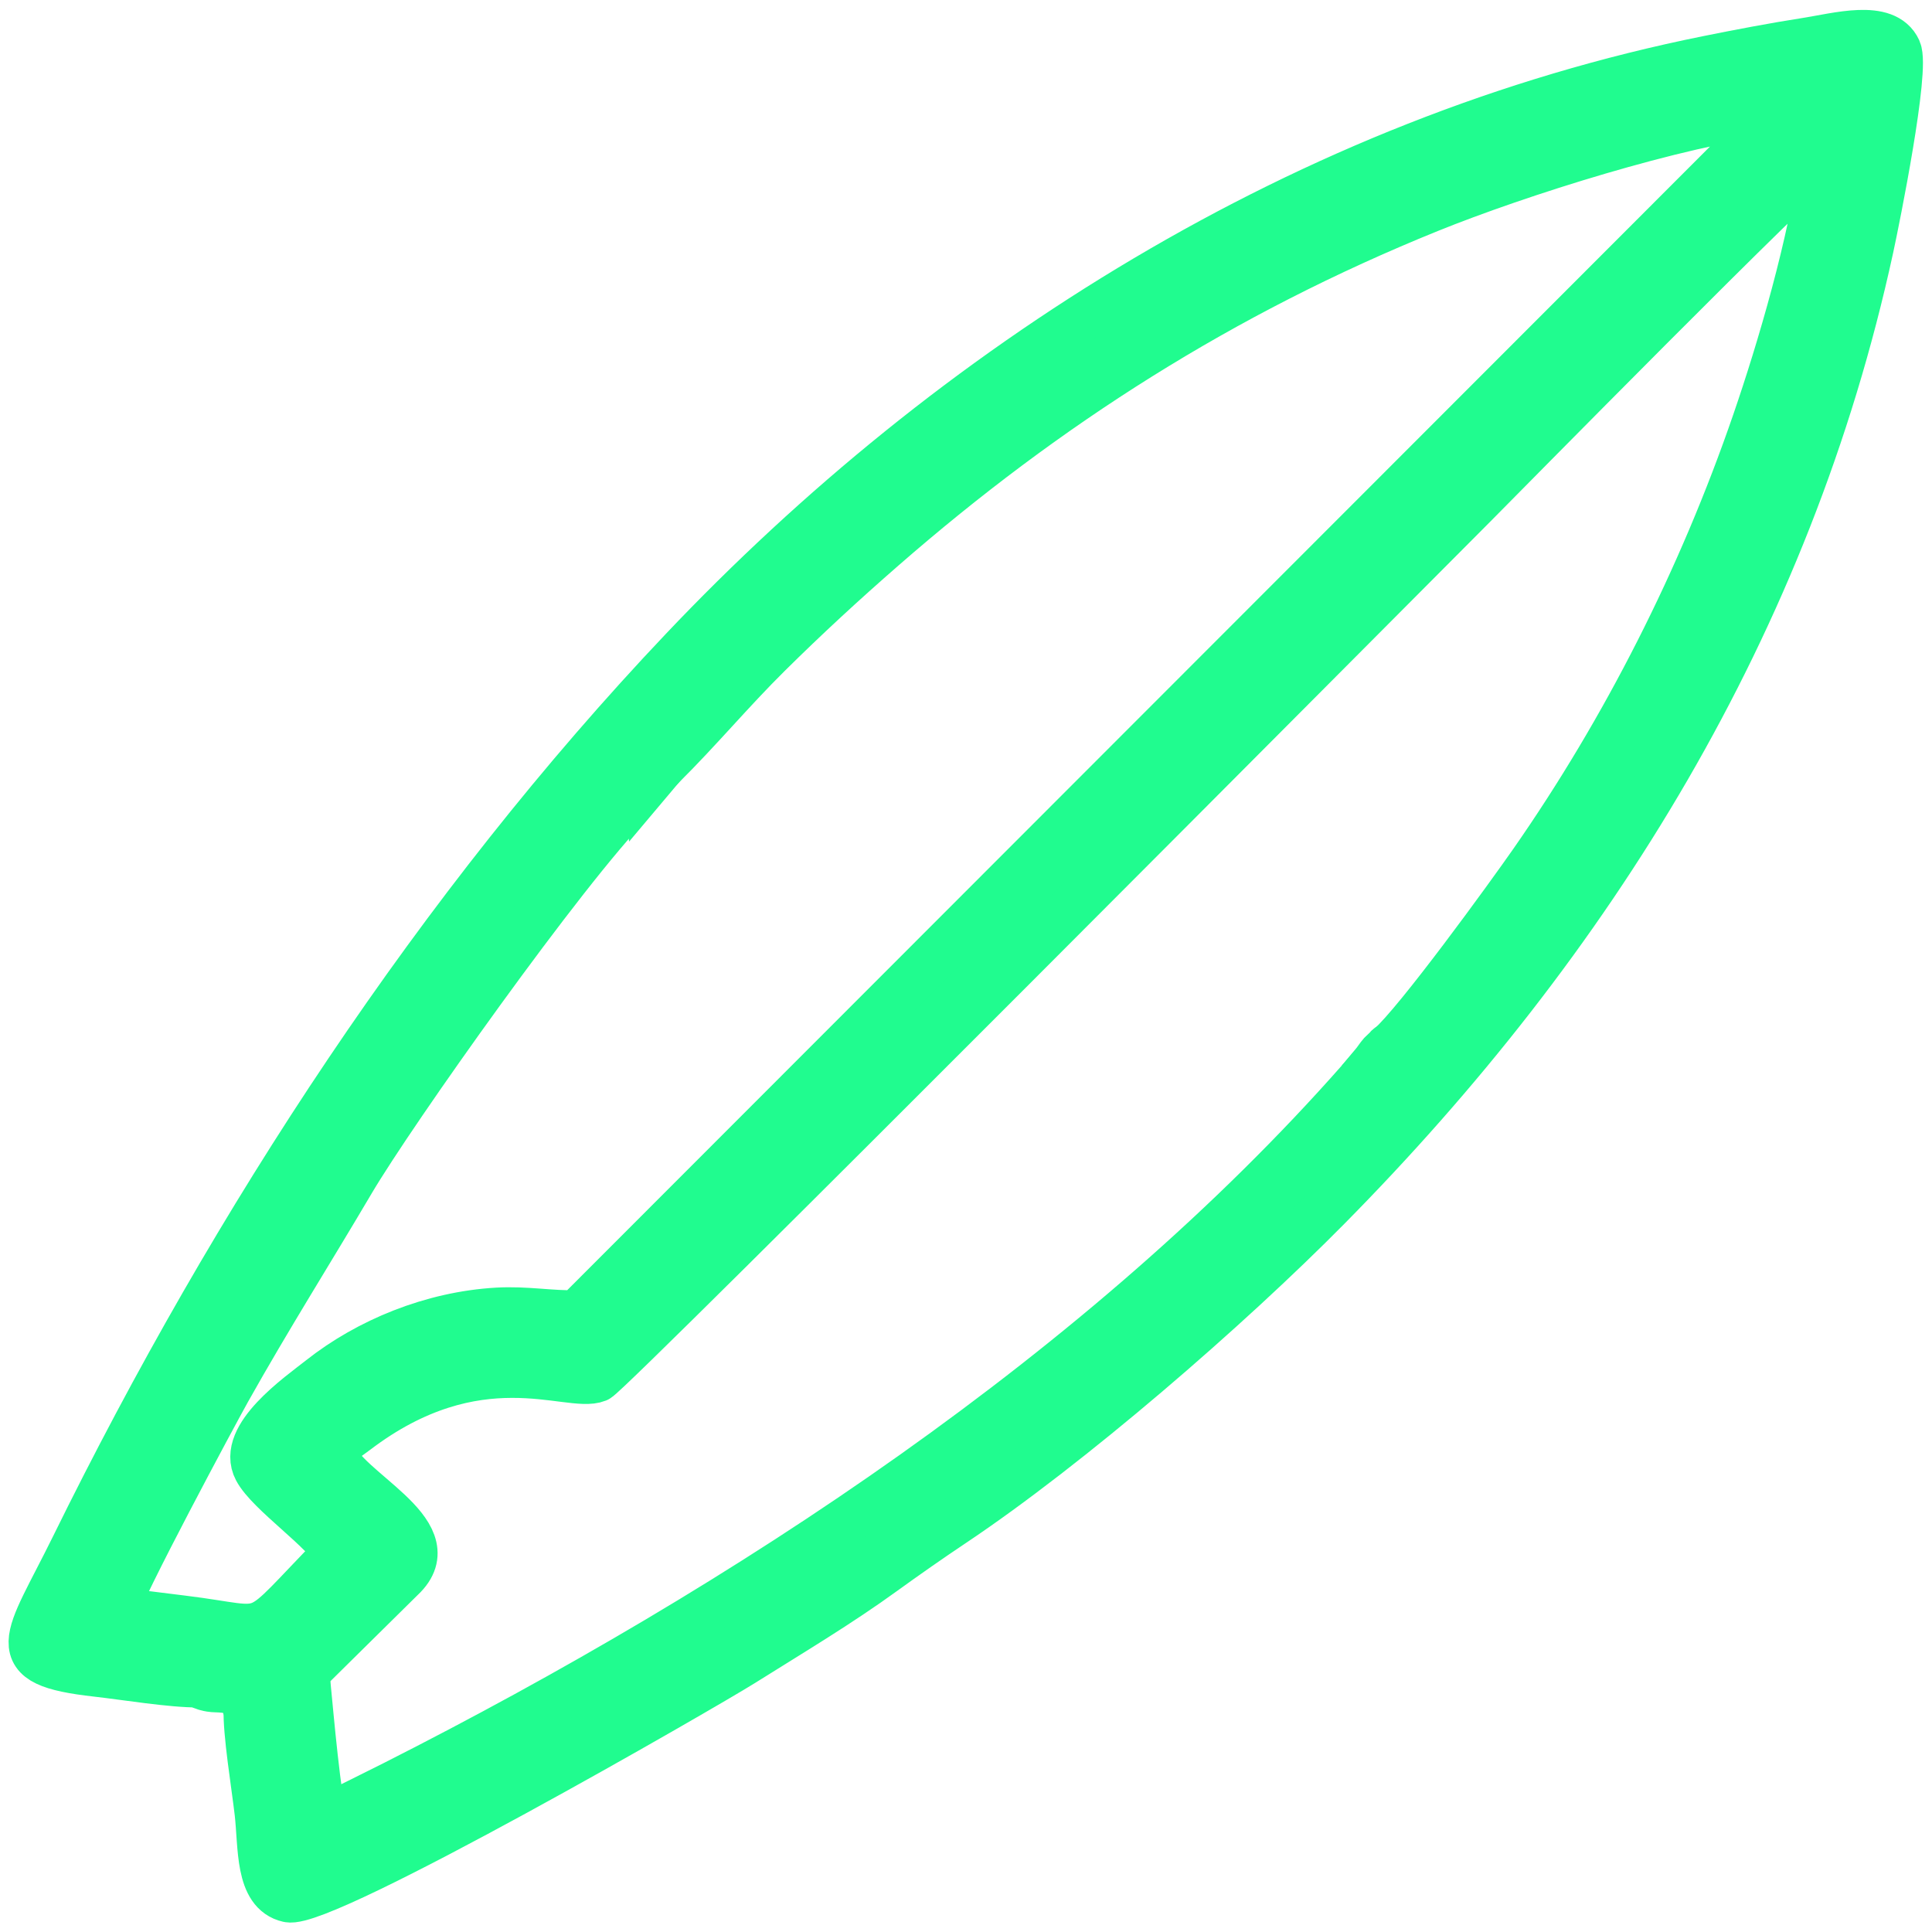
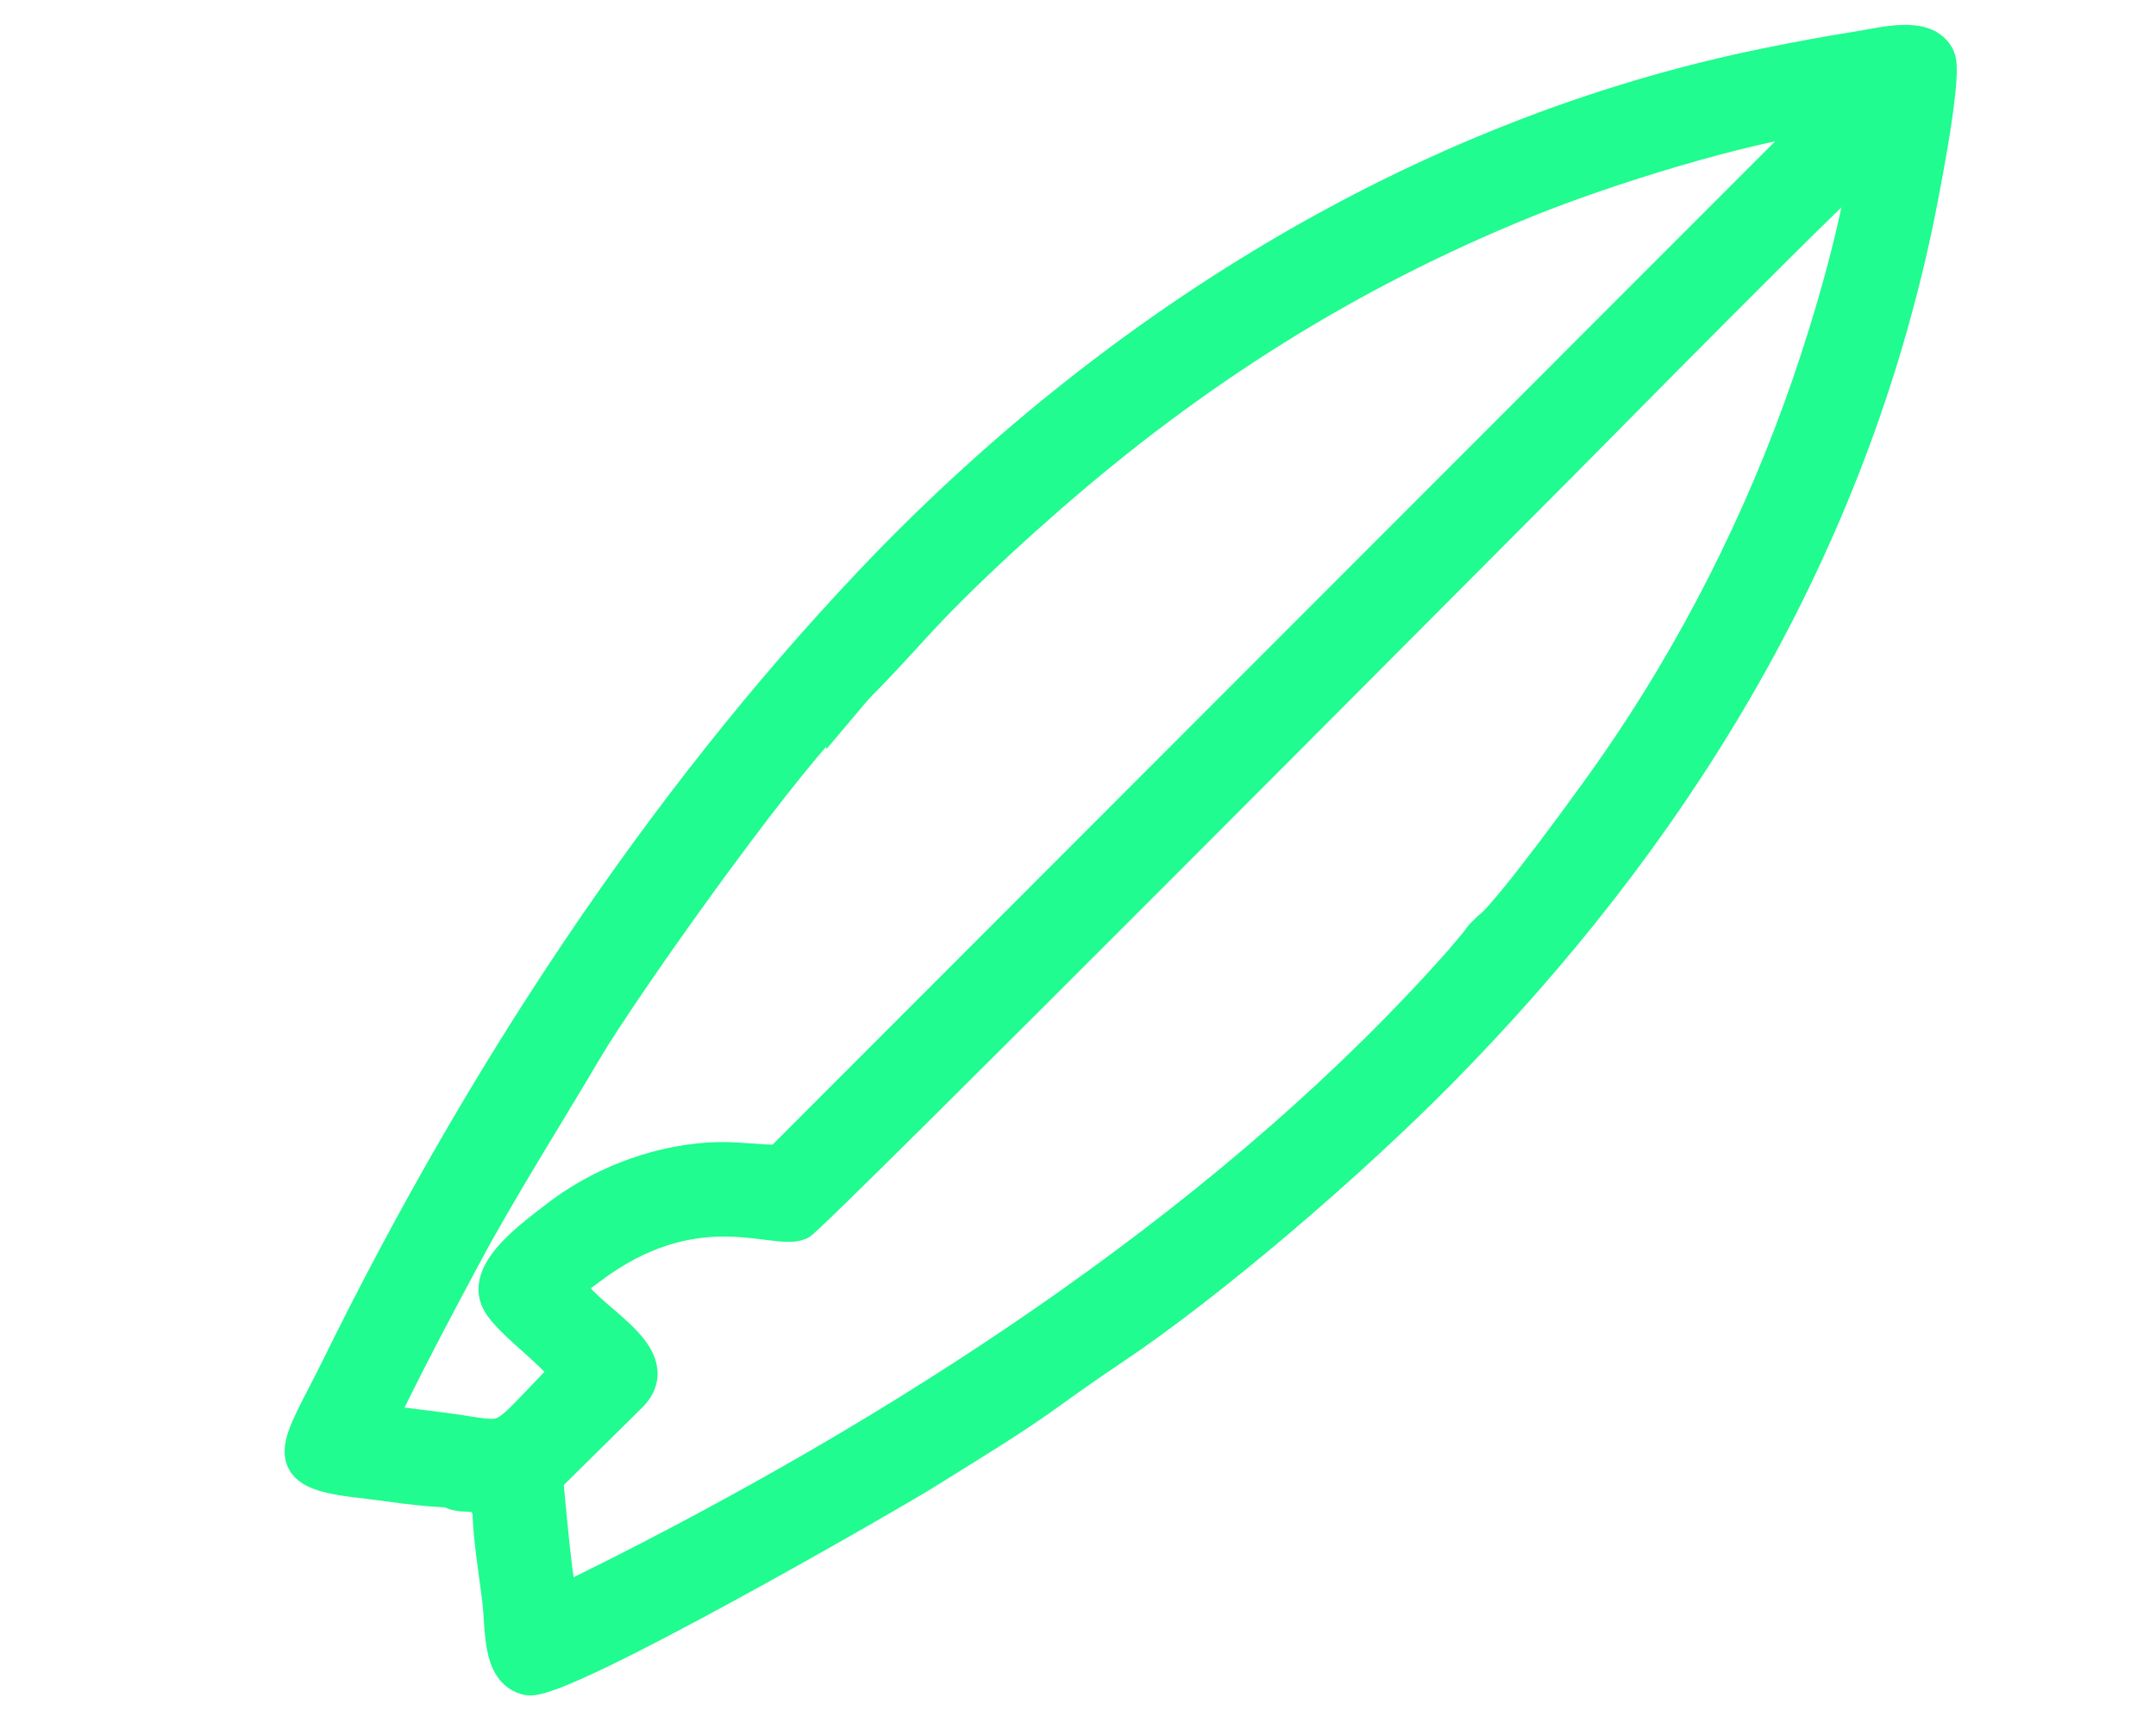
- <svg xmlns="http://www.w3.org/2000/svg" xml:space="preserve" width="43mm" height="43mm" version="1.1" style="shape-rendering:geometricPrecision; text-rendering:geometricPrecision; image-rendering:optimizeQuality; fill-rule:evenodd; clip-rule:evenodd" viewBox="0 0 4300 4300">
+ <svg xmlns="http://www.w3.org/2000/svg" xml:space="preserve" width="58mm" height="46mm" version="1.1" style="shape-rendering:geometricPrecision; text-rendering:geometricPrecision; image-rendering:optimizeQuality; fill-rule:evenodd; clip-rule:evenodd" viewBox="0 0 5800 4600">
  <defs>
    <style type="text/css">
   
    .str0 {stroke:#20FC8F;stroke-width:105.83;stroke-miterlimit:22.926}
    .fil0 {fill:#20FC8F}
   
  </style>
  </defs>
  <g id="Capa_x0020_1">
-     <g id="_1759073595536">
-       <path class="fil0 str0" d="M3094.12 2329l-66.97 76.33c-567.63,643.82 -1364.33,1168.52 -2150.33,1566.44l-125.94 62.79c-34.8,17.65 -25.56,13.54 -30.38,7.84 -12.98,-17.8 -32.25,-239.47 -36.57,-282.19 -3.77,-37.29 -0.84,-41.22 18.66,-60.41l195.92 -193.48c93.42,-97.97 -132.2,-188.96 -159.29,-271.51 12.63,-24.08 30.31,-33.18 52.19,-49.85 271.67,-206.94 476.42,-91.79 537.65,-116.92 28.29,-11.62 1788.43,-1782.27 1950.7,-1944.82 38.83,-38.9 749.84,-761.59 778.17,-770.2 -23.66,184.77 -94.45,424.7 -150.03,586.34 -120.8,351.29 -290.9,685.18 -495.51,978.98 -54.66,78.49 -256.92,357.13 -318.27,410.66zm-1689.5 -545.89l62.16 -73.42c0.67,-2.44 3.06,-2.09 4.58,-3.14 85.5,-84.73 154.8,-168.67 238.48,-251.46 83.8,-82.89 166.19,-158.85 255.9,-237.06 362.77,-316.26 754,-566.44 1214.17,-752.79 198.27,-80.29 552.47,-192.12 766.72,-217.35 -6.47,26.26 -19.6,32.05 -37.89,50.19l-2624.34 2626.35c-58.44,1.64 -113.33,-9.43 -177.46,-5.75 -145.32,8.35 -287.59,67.21 -392.98,150.47 -47.25,37.32 -179.88,129.03 -141.77,201.06 27.52,52.01 152.93,136.65 177.02,186.28 -199.38,203.53 -133.39,173.02 -342.57,147.43 -50.48,-6.17 -103.21,-13.73 -152.76,-16.6 15.38,-54.72 223.36,-442.2 251.99,-493.21 91.74,-163.44 185.15,-311.03 275.51,-464.37 91.91,-155.98 473.3,-694.28 623.24,-846.63zm-961.66 1964.25c33.01,0.28 77.99,2.45 103.47,14.17l4.22 40.89c-2.39,52.51 17.59,172.71 24.34,231.64 8.68,75.83 0.31,176.66 66.96,191.6 77.75,17.42 924.45,-470.84 1009.68,-524.29 107.53,-67.44 214.44,-131.06 315.64,-204.46 45.81,-33.22 103.44,-73.51 152.52,-106.3 260.61,-174.11 612.51,-479.12 834.59,-703.9 586.73,-593.85 1025.56,-1299.07 1207.3,-2134.61 14.5,-66.65 81.17,-398.21 61.74,-440.68 -27.64,-60.43 -132.97,-30.1 -204.5,-18.93 -72.03,11.26 -144.97,25.19 -216.58,39.58 -893.99,179.69 -1684.21,684.39 -2282.1,1315.26 -540.52,570.35 -996.05,1265.8 -1354.69,1995.32 -104.48,212.53 -161.32,257.09 49.13,280.81 64.71,7.29 167.1,24.32 228.28,23.9z" />
-       <path class="fil0 str0" d="M550.65 3802.42l-4.22 -40.89c-25.48,-11.72 -70.46,-13.89 -103.47,-14.17 3.83,2.26 2.12,3.37 15.27,7.48 3.48,1.09 7.35,1.75 11.15,2.4 5.97,1.03 14.79,0.85 21.82,1.4 16.91,1.33 29.78,3.13 45.15,6.85 10.12,20.88 0.18,12.69 14.3,36.93z" />
-       <path class="fil0 str0" d="M1404.62 1783.11c1.58,-1.04 4.07,-4.32 4.77,-3.03l61.97 -73.53c-1.52,1.05 -3.91,0.7 -4.58,3.14l-62.16 73.42z" />
-       <path class="fil0 str0" d="M3027.15 2405.33l66.97 -76.33c-1.54,1.1 -3.92,0.79 -4.62,3.32l-14.66 14.07c-6.29,7.37 -8.07,10.95 -14.1,18.72l-33.59 40.22z" />
+     <g id="_2074675311136">
+       <path class="fil0 str0" d="M4013.52 2502.84l-70.79 80.69c-600.12,680.67 -1442.41,1235.4 -2273.39,1656.09l-133.15 66.38c-36.79,18.65 -27.03,14.31 -32.11,8.28 -13.73,-18.81 -34.1,-253.17 -38.67,-298.33 -3.99,-39.43 -0.89,-43.58 19.73,-63.86l207.13 -204.56c98.76,-103.58 -139.77,-199.77 -168.41,-287.05 13.35,-25.46 32.05,-35.08 55.18,-52.7 287.22,-218.79 503.69,-97.05 568.41,-123.62 29.91,-12.28 1890.78,-1884.26 2062.34,-2056.11 41.05,-41.13 792.74,-805.17 822.7,-814.28 -25.01,195.36 -99.86,449.02 -158.62,619.9 -127.71,371.4 -307.55,724.39 -523.86,1035 -57.79,82.99 -271.62,377.58 -336.49,434.17zm-1786.17 -577.14l65.7 -77.62c0.72,-2.58 3.24,-2.21 4.85,-3.31 90.39,-89.58 163.66,-178.33 252.13,-265.85 88.59,-87.64 175.7,-167.95 270.54,-250.63 383.53,-334.36 797.15,-598.86 1283.65,-795.86 209.62,-84.89 584.09,-203.13 810.6,-229.8 -6.85,27.76 -20.72,33.89 -40.06,53.06l-2774.52 2776.65c-61.79,1.73 -119.81,-9.97 -187.61,-6.08 -153.64,8.83 -304.05,71.05 -415.48,159.08 -49.94,39.46 -190.17,136.41 -149.87,212.57 29.08,54.98 161.67,144.46 187.15,196.94 -210.79,215.18 -141.03,182.92 -362.17,155.87 -53.38,-6.53 -109.12,-14.52 -161.51,-17.56 16.26,-57.85 236.14,-467.5 266.41,-521.43 96.99,-172.79 195.75,-328.83 291.28,-490.95 97.17,-164.9 500.37,-734 658.91,-895.08zm-1016.7 2076.67c34.9,0.29 82.46,2.59 109.39,14.98l4.46 43.22c-2.52,55.52 18.6,182.6 25.73,244.9 9.18,80.17 0.33,186.77 70.8,202.56 82.2,18.42 977.35,-497.78 1067.46,-554.29 113.67,-71.3 226.71,-138.56 333.69,-216.16 48.44,-35.12 109.37,-77.72 161.25,-112.38 275.53,-184.08 647.57,-506.54 882.36,-744.19 620.3,-627.83 1084.25,-1373.4 1276.39,-2256.76 15.33,-70.46 85.81,-421 65.27,-465.89 -29.23,-63.89 -140.59,-31.83 -216.2,-20.01 -76.16,11.9 -153.27,26.62 -228.98,41.84 -945.15,189.97 -1780.59,723.55 -2412.69,1390.52 -571.45,602.99 -1053.05,1338.24 -1432.22,2109.51 -110.46,224.69 -170.55,271.8 51.95,296.87 68.41,7.71 176.66,25.71 241.34,25.28z" />
+       <path class="fil0 str0" d="M1324.5 4060.57l-4.46 -43.22c-26.93,-12.39 -74.49,-14.69 -109.39,-14.98 4.05,2.38 2.24,3.56 16.14,7.9 3.68,1.15 7.77,1.85 11.79,2.54 6.31,1.09 15.64,0.89 23.07,1.48 17.87,1.41 31.48,3.3 47.73,7.24 10.7,22.08 0.19,13.41 15.12,39.04z" />
+       <path class="fil0 str0" d="M2227.35 1925.7c1.66,-1.09 4.29,-4.56 5.04,-3.19l65.51 -77.74c-1.61,1.1 -4.13,0.73 -4.85,3.31l-65.7 77.62z" />
+       <path class="fil0 str0" d="M3942.73 2583.53l70.79 -80.69c-1.62,1.16 -4.14,0.84 -4.88,3.5l-15.5 14.88c-6.65,7.79 -8.54,11.58 -14.9,19.79l-35.51 42.52z" />
    </g>
  </g>
</svg>
